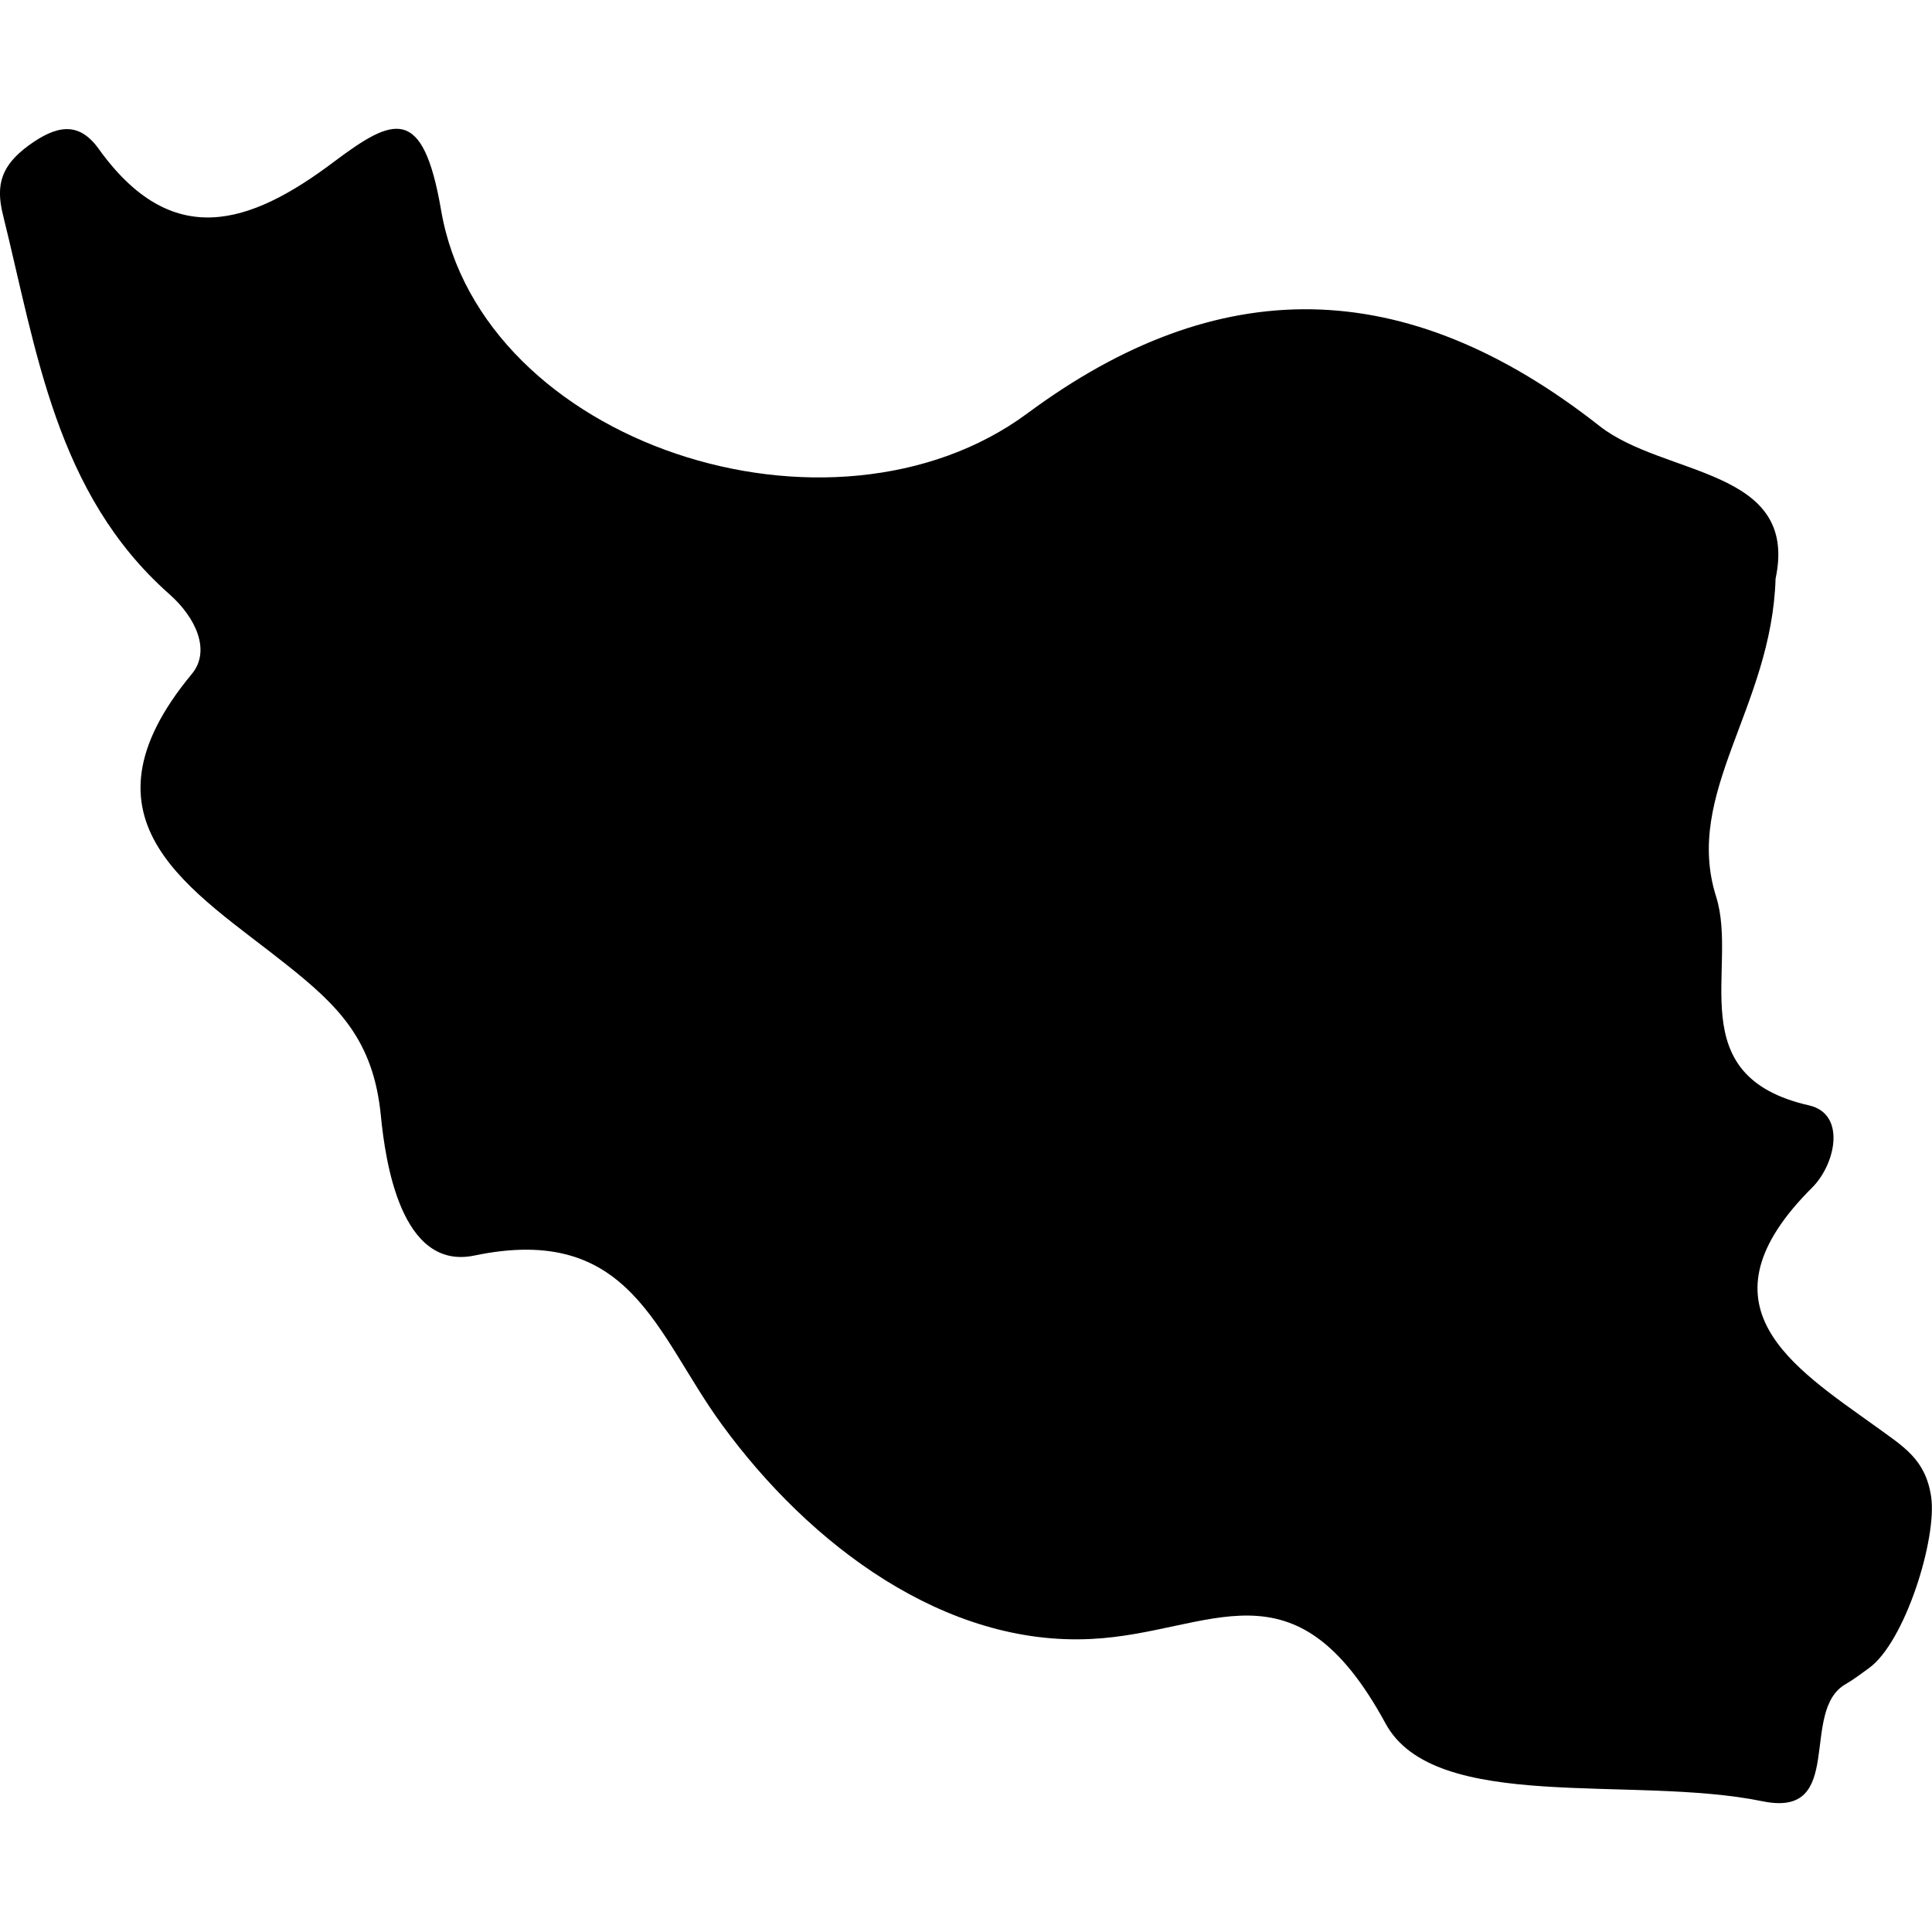
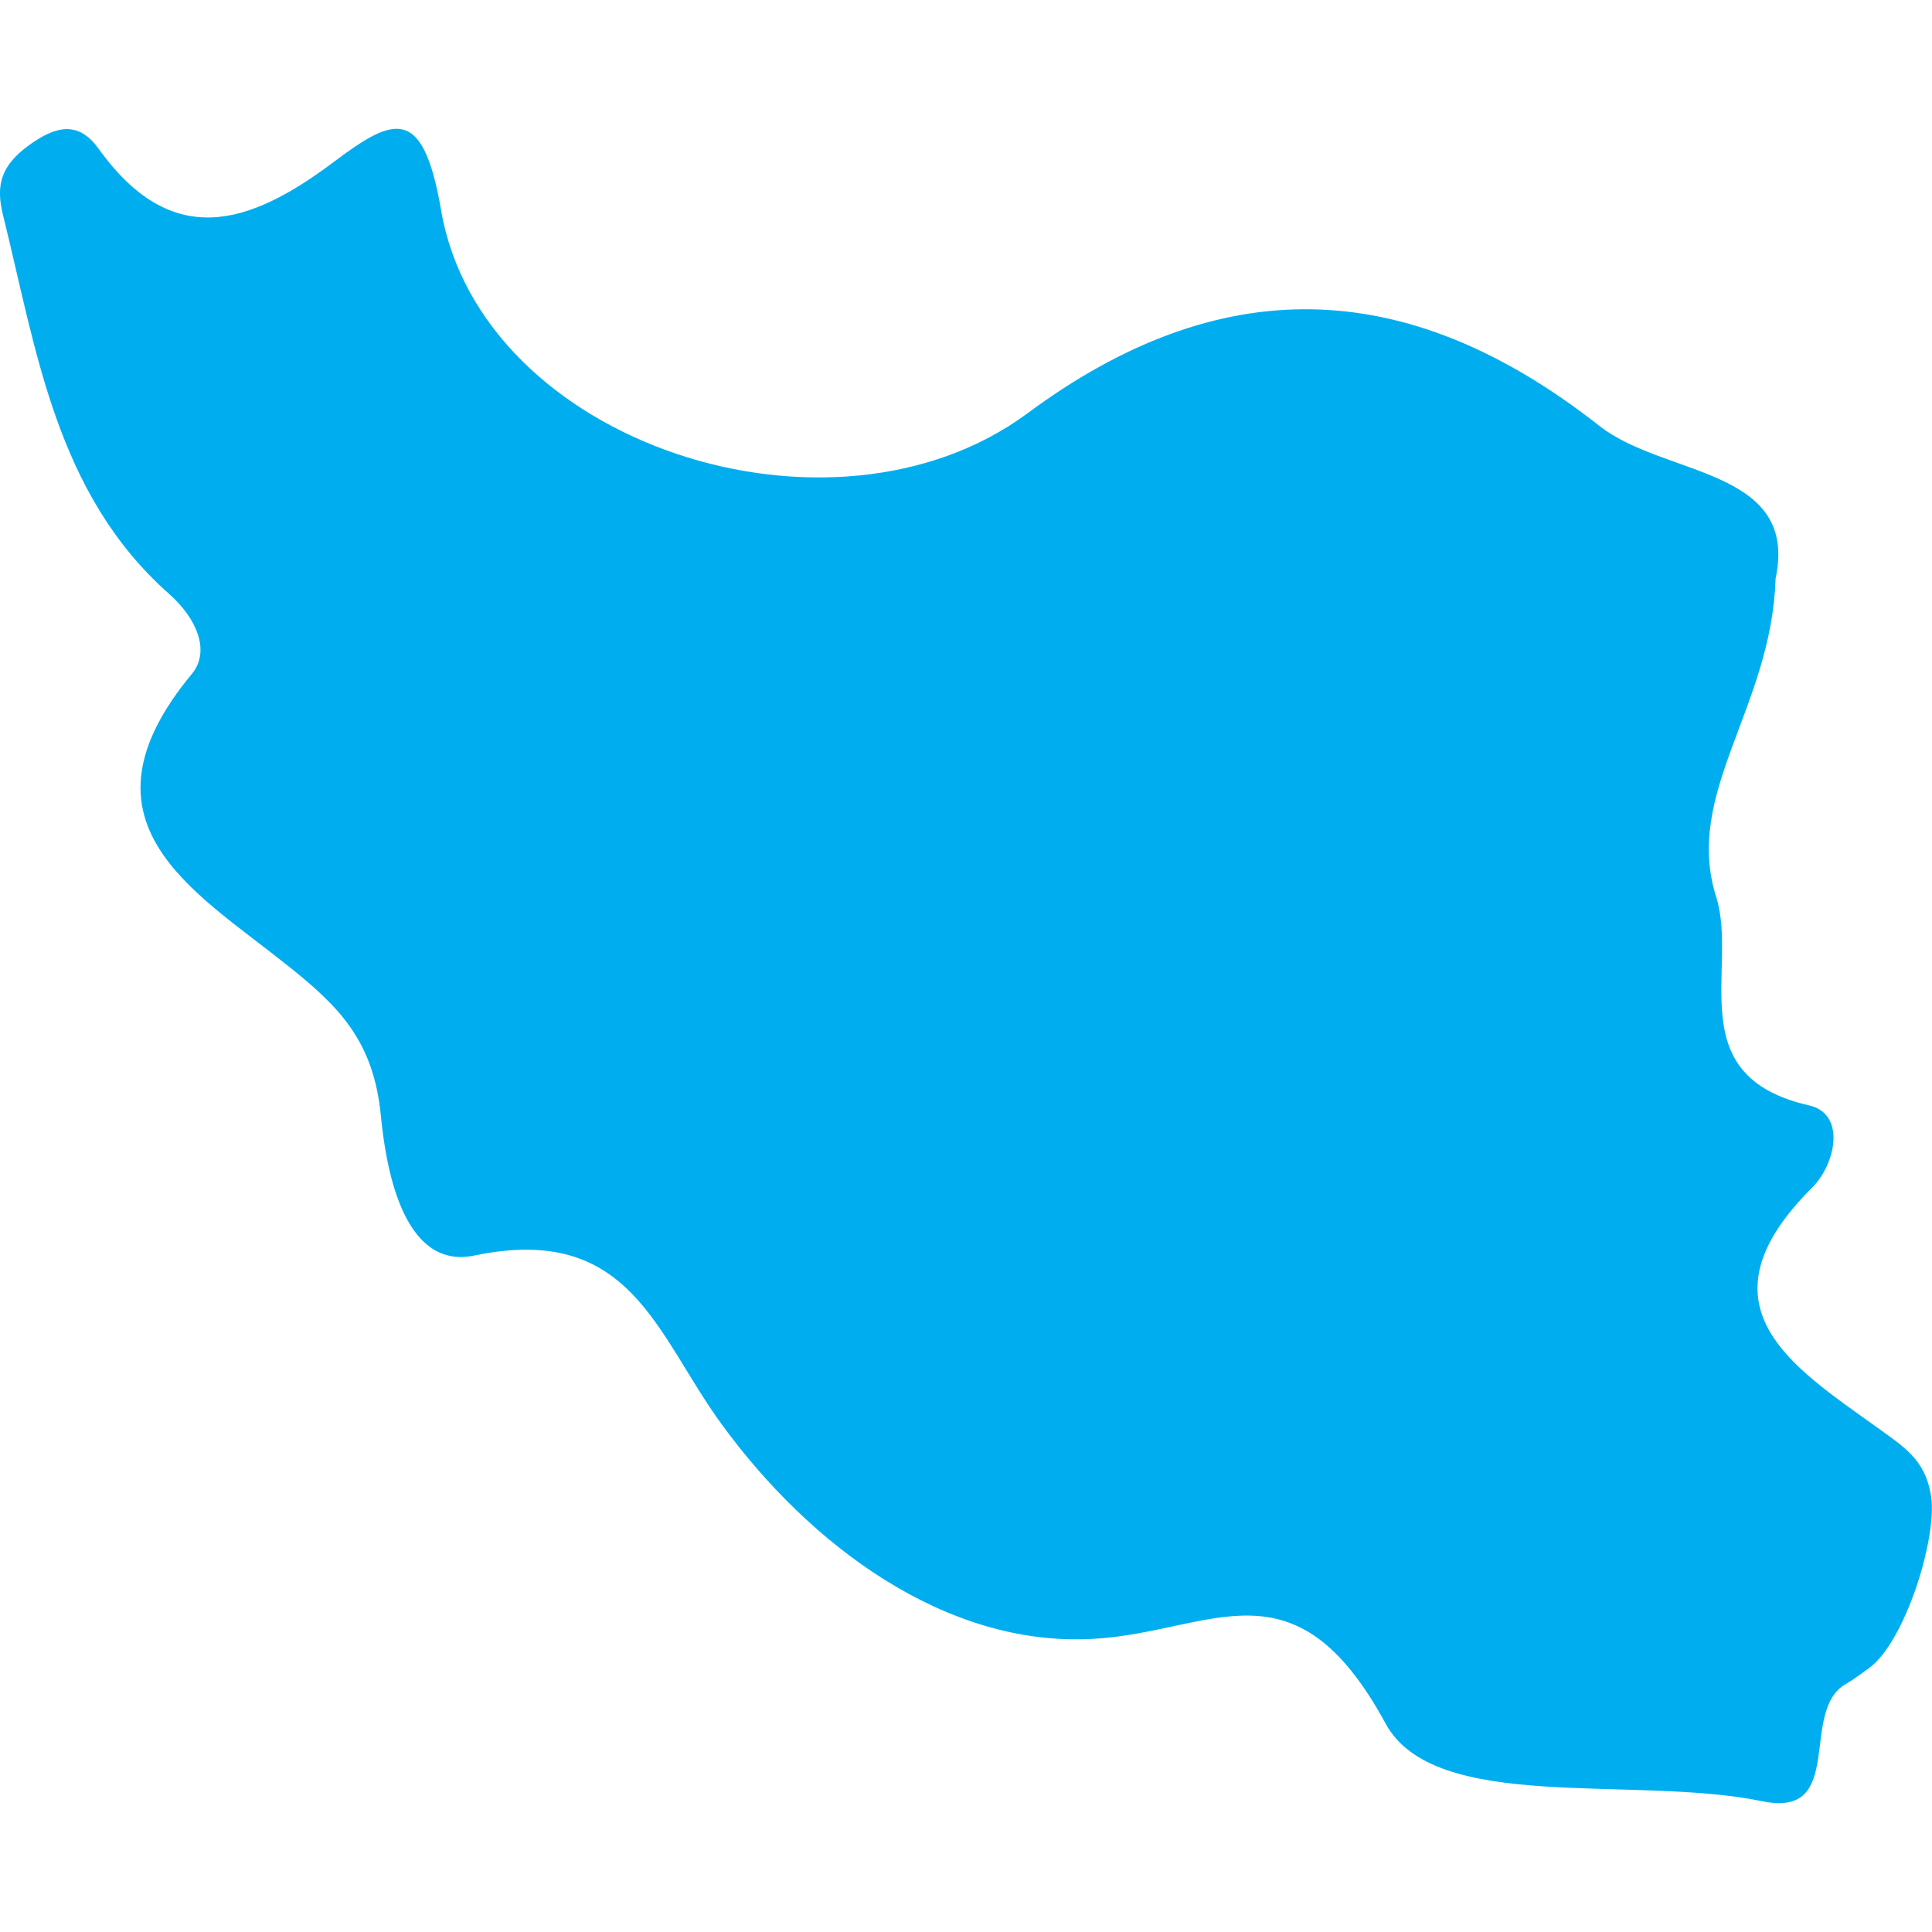
<svg xmlns="http://www.w3.org/2000/svg" version="1.1" id="Capa_1" x="0px" y="0px" width="21.477px" height="21.478px" viewBox="0 0 21.477 21.478" style="enable-background:new 0 0 21.477 21.478;" xml:space="preserve">
  <g>
-     <path d="M17.782,4.736c-2.172-1.708-4.248-1.705-6.36-0.141C9.248,6.203,5.35,4.935,4.904,2.339   C4.702,1.158,4.373,1.303,3.708,1.802C2.775,2.503,1.91,2.79,1.095,1.652C0.871,1.342,0.623,1.396,0.317,1.618   c-0.295,0.218-0.37,0.427-0.284,0.771C0.407,3.899,0.62,5.485,1.877,6.6c0.31,0.272,0.466,0.64,0.255,0.893   C0.765,9.143,2.157,9.903,3.18,10.72c0.579,0.46,0.972,0.84,1.054,1.683c0.05,0.508,0.223,1.724,1.038,1.555   c1.742-0.364,2.017,0.871,2.751,1.876c0.984,1.351,2.489,2.471,4.113,2.386c1.329-0.066,2.246-0.939,3.266,0.938   c0.546,1.011,2.75,0.57,4.194,0.867c0.934,0.191,0.398-1.01,0.926-1.305c0.088-0.051,0.171-0.115,0.253-0.174   c0.402-0.287,0.763-1.446,0.693-1.911c-0.064-0.415-0.307-0.552-0.61-0.773c-0.93-0.668-2.031-1.346-0.711-2.661   c0.259-0.259,0.379-0.816-0.034-0.912c-1.441-0.326-0.783-1.525-1.035-2.321c-0.365-1.154,0.618-2.102,0.661-3.535   C20.003,5.2,18.499,5.3,17.782,4.736z" />
+     <path style="fill:#00aef0;" d="M17.782,4.736c-2.172-1.708-4.248-1.705-6.36-0.141C9.248,6.203,5.35,4.935,4.904,2.339   C4.702,1.158,4.373,1.303,3.708,1.802C2.775,2.503,1.91,2.79,1.095,1.652C0.871,1.342,0.623,1.396,0.317,1.618   c-0.295,0.218-0.37,0.427-0.284,0.771C0.407,3.899,0.62,5.485,1.877,6.6c0.31,0.272,0.466,0.64,0.255,0.893   C0.765,9.143,2.157,9.903,3.18,10.72c0.579,0.46,0.972,0.84,1.054,1.683c0.05,0.508,0.223,1.724,1.038,1.555   c1.742-0.364,2.017,0.871,2.751,1.876c0.984,1.351,2.489,2.471,4.113,2.386c1.329-0.066,2.246-0.939,3.266,0.938   c0.546,1.011,2.75,0.57,4.194,0.867c0.934,0.191,0.398-1.01,0.926-1.305c0.088-0.051,0.171-0.115,0.253-0.174   c0.402-0.287,0.763-1.446,0.693-1.911c-0.064-0.415-0.307-0.552-0.61-0.773c-0.93-0.668-2.031-1.346-0.711-2.661   c0.259-0.259,0.379-0.816-0.034-0.912c-1.441-0.326-0.783-1.525-1.035-2.321c-0.365-1.154,0.618-2.102,0.661-3.535   C20.003,5.2,18.499,5.3,17.782,4.736z" />
  </g>
  <g>
</g>
  <g>
</g>
  <g>
</g>
  <g>
</g>
  <g>
</g>
  <g>
</g>
  <g>
</g>
  <g>
</g>
  <g>
</g>
  <g>
</g>
  <g>
</g>
  <g>
</g>
  <g>
</g>
  <g>
</g>
  <g>
</g>
</svg>
